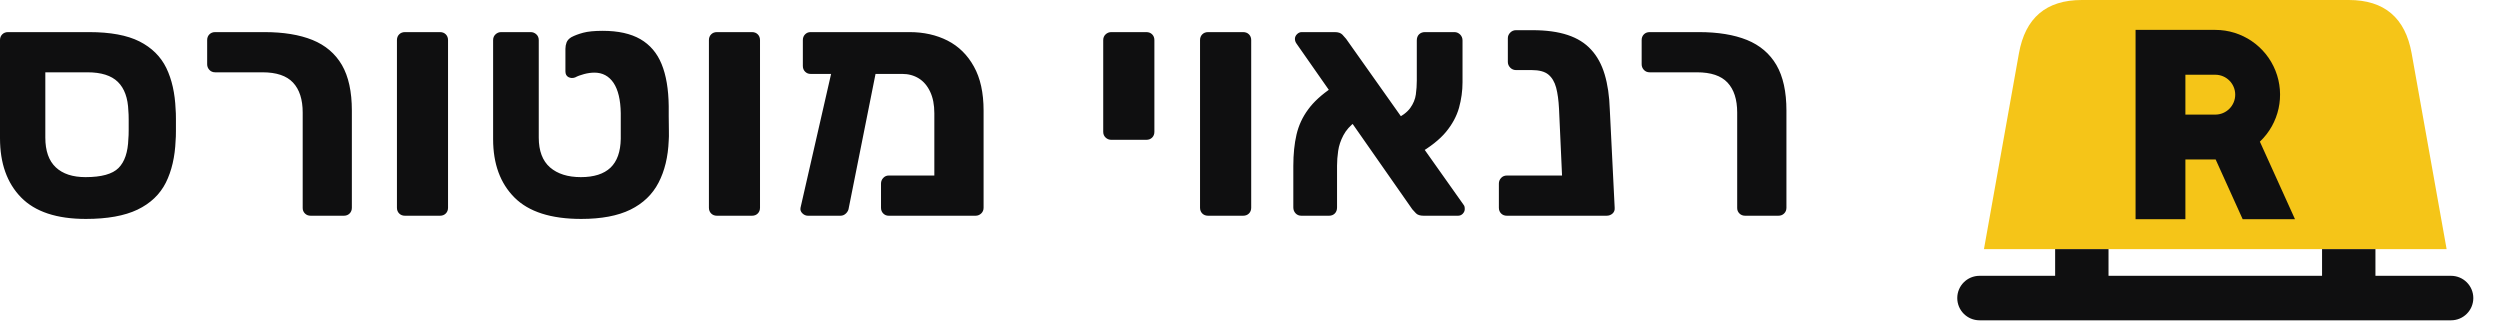
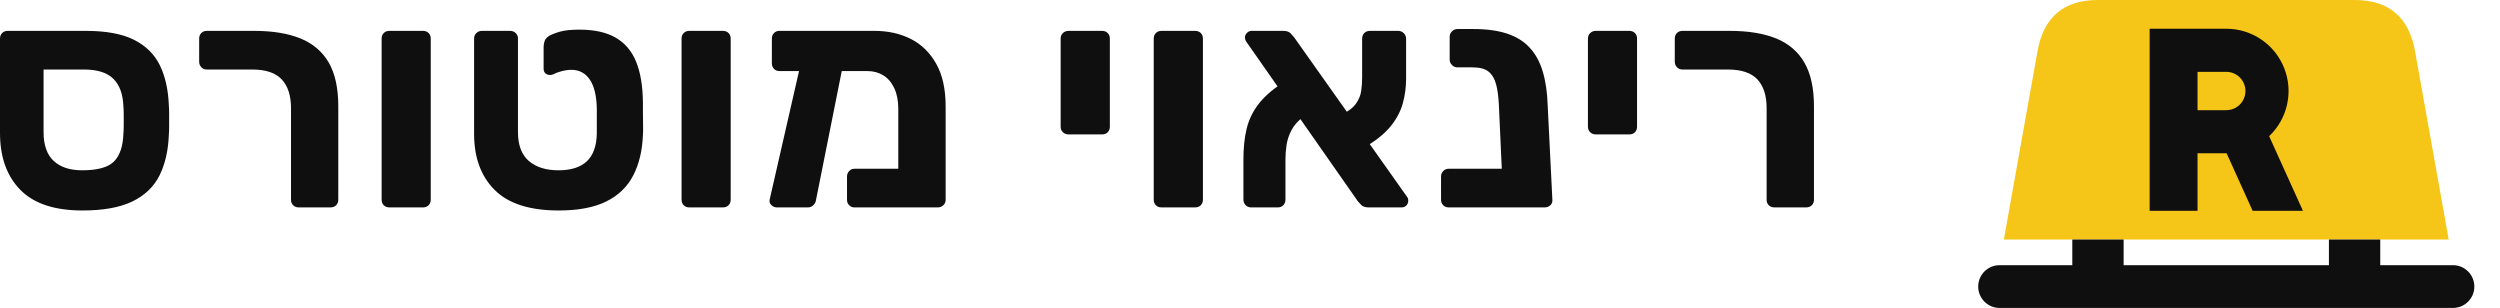
- <svg xmlns="http://www.w3.org/2000/svg" viewBox="0 0 312.2 40" width="312.2" height="40" role="img" aria-label="רנאוי מוטורס" lang="he" color="#0F0F10">
-   <g transform="matrix(1.1111 0 0 1.1111 241.09 0)">
+ <svg xmlns="http://www.w3.org/2000/svg" viewBox="0 0 324.73 40" width="324.73" height="40" role="img" aria-label="רינאוי מוטורס" lang="he" color="#0F0F10">
+   <g transform="matrix(1.1111 0 0 1.1111 253.62 0)">
    <path fill="#F5C518" d="M6 28L9.93 6Q11 0 17 0H47Q53 0 54.07 6L58 28Z" />
    <path fill="#0F0F10" d="M23.04 3.36H32A7.28 7.28 0 0 1 37.012 15.921L40.96 24.64H35.08L32.039 17.92H28.64V24.64H23.04ZM28.64 8.4V12.88H32A2.24 2.24 0 0 0 32 8.4Z" />
    <path fill="#0F0F10" d="M14 28h6v3h-6zM44 28h6v3h-6zM5.5 31h53a2.5 2.5 0 0 1 0 5h-53a2.5 2.5 0 0 1 0-5z" />
  </g>
-   <path fill="currentColor" d="M10.72 27.34Q5.26 27.34 2.63 24.65Q0 21.96 0 17.26L0 5.01Q0 4.57 0.28 4.29Q0.56 4.01 1 4.01L11.13 4.01Q15.1 4.01 17.41 5.17Q19.72 6.34 20.77 8.49Q21.81 10.64 21.93 13.65Q21.97 14.05 21.97 14.83Q21.97 15.62 21.97 16.38Q21.97 17.14 21.93 17.54Q21.81 20.6 20.71 22.81Q19.6 25.01 17.17 26.18Q14.74 27.34 10.72 27.34ZM10.68 22.12Q13.66 22.12 14.8 20.98Q15.95 19.83 16.03 17.34Q16.07 16.94 16.07 16.26Q16.07 15.58 16.07 14.91Q16.07 14.25 16.03 13.85Q15.95 11.44 14.72 10.23Q13.5 9.03 10.93 9.03L5.66 9.03L5.66 17.18Q5.66 19.67 6.97 20.9Q8.27 22.12 10.68 22.12ZM42.94 26.94L38.8 26.94Q38.36 26.94 38.08 26.66Q37.8 26.38 37.8 25.98L37.8 14.05Q37.8 11.6 36.59 10.31Q35.39 9.03 32.78 9.03L26.87 9.03Q26.43 9.03 26.15 8.73Q25.87 8.43 25.87 8.02L25.87 5.01Q25.87 4.57 26.15 4.29Q26.43 4.01 26.87 4.01L33.02 4.01Q36.59 4.01 39.02 4.99Q41.45 5.98 42.7 8.12Q43.94 10.27 43.94 13.81L43.94 25.94Q43.94 26.38 43.66 26.66Q43.38 26.94 42.94 26.94ZM54.95 26.94L50.57 26.94Q50.13 26.94 49.85 26.66Q49.57 26.38 49.57 25.94L49.57 5.01Q49.57 4.57 49.85 4.29Q50.13 4.01 50.57 4.01L54.95 4.01Q55.39 4.01 55.67 4.29Q55.95 4.57 55.95 5.01L55.95 25.94Q55.95 26.38 55.67 26.66Q55.39 26.94 54.95 26.94ZM72.58 27.34Q66.92 27.34 64.25 24.67Q61.58 22 61.58 17.38L61.58 5.01Q61.58 4.57 61.88 4.29Q62.18 4.01 62.58 4.01L66.27 4.01Q66.68 4.01 66.98 4.29Q67.28 4.57 67.28 5.01L67.28 17.18Q67.28 19.67 68.68 20.9Q70.09 22.12 72.54 22.12Q74.99 22.12 76.24 20.94Q77.48 19.75 77.52 17.34Q77.52 16.94 77.52 16.34Q77.52 15.74 77.52 15.13Q77.52 14.53 77.52 14.13Q77.48 11.64 76.62 10.35Q75.75 9.07 74.23 9.07Q73.63 9.07 72.94 9.25Q72.26 9.43 71.82 9.67Q71.38 9.83 70.99 9.63Q70.61 9.43 70.61 8.91L70.61 6.1Q70.61 5.69 70.75 5.31Q70.89 4.93 71.34 4.65Q71.94 4.33 72.82 4.09Q73.71 3.85 75.27 3.85Q78.16 3.85 79.97 4.89Q81.78 5.94 82.62 8Q83.47 10.07 83.51 13.25Q83.51 13.65 83.51 14.51Q83.51 15.37 83.53 16.26Q83.55 17.14 83.51 17.54Q83.39 20.6 82.24 22.81Q81.1 25.01 78.73 26.18Q76.36 27.34 72.58 27.34ZM93.91 26.94L89.53 26.94Q89.09 26.94 88.81 26.66Q88.53 26.38 88.53 25.94L88.53 5.01Q88.53 4.57 88.81 4.29Q89.09 4.01 89.53 4.01L93.91 4.01Q94.35 4.01 94.63 4.29Q94.91 4.57 94.91 5.01L94.91 25.94Q94.91 26.38 94.63 26.66Q94.35 26.94 93.91 26.94ZM112.67 9.23L101.22 9.23Q100.82 9.23 100.54 8.95Q100.26 8.67 100.26 8.23L100.26 5.01Q100.26 4.57 100.54 4.29Q100.82 4.01 101.22 4.01L113.59 4.01Q116.24 4.01 118.33 5.07Q120.42 6.14 121.62 8.31Q122.83 10.47 122.83 13.81L122.83 25.94Q122.83 26.38 122.53 26.66Q122.23 26.94 121.83 26.94L110.98 26.94Q110.58 26.94 110.3 26.66Q110.02 26.38 110.02 25.94L110.02 22.93Q110.02 22.52 110.3 22.22Q110.58 21.92 110.98 21.92L116.68 21.92L116.68 14.13Q116.68 12.56 116.16 11.46Q115.64 10.35 114.74 9.79Q113.83 9.23 112.67 9.23ZM104.96 26.94L100.9 26.94Q100.5 26.94 100.2 26.64Q99.89 26.34 99.97 25.94L104.11 7.82Q104.19 7.38 104.47 7.12Q104.75 6.86 105.16 6.9L108.65 6.94Q109.09 6.94 109.39 7.3Q109.69 7.66 109.57 8.06L106 25.94Q105.96 26.34 105.66 26.64Q105.36 26.94 104.96 26.94ZM143.15 17.46L138.78 17.46Q138.37 17.46 138.07 17.18Q137.77 16.9 137.77 16.46L137.77 5.01Q137.77 4.57 138.07 4.29Q138.37 4.01 138.78 4.01L143.15 4.01Q143.6 4.01 143.88 4.29Q144.16 4.57 144.16 5.01L144.16 16.46Q144.16 16.9 143.88 17.18Q143.6 17.46 143.15 17.46ZM155.24 26.94L150.87 26.94Q150.42 26.94 150.14 26.66Q149.86 26.38 149.86 25.94L149.86 5.01Q149.86 4.57 150.14 4.29Q150.42 4.01 150.87 4.01L155.24 4.01Q155.69 4.01 155.97 4.29Q156.25 4.57 156.25 5.01L156.25 25.94Q156.25 26.38 155.97 26.66Q155.69 26.94 155.24 26.94ZM182.08 26.94L177.78 26.94Q177.13 26.94 176.83 26.64Q176.53 26.34 176.37 26.14L161.91 5.45Q161.71 5.17 161.71 4.85Q161.71 4.53 161.97 4.27Q162.23 4.01 162.55 4.01L166.69 4.01Q167.33 4.01 167.64 4.33Q167.94 4.65 168.1 4.85L182.72 25.5Q182.88 25.7 182.9 25.84Q182.92 25.98 182.92 26.1Q182.92 26.42 182.68 26.68Q182.44 26.94 182.08 26.94ZM165.97 26.94L162.51 26.94Q162.07 26.94 161.79 26.64Q161.51 26.34 161.51 25.9L161.51 20.72Q161.51 18.51 161.91 16.8Q162.31 15.09 163.36 13.67Q164.4 12.24 166.37 10.92L169.3 15.17Q168.26 15.94 167.76 16.9Q167.25 17.87 167.11 18.85Q166.97 19.83 166.97 20.68L166.97 25.9Q166.97 26.38 166.69 26.66Q166.41 26.94 165.97 26.94ZM177.09 19.23L174.12 14.97Q175.53 14.29 176.11 13.49Q176.69 12.68 176.81 11.8Q176.93 10.92 176.93 10.07L176.93 5.05Q176.93 4.57 177.21 4.29Q177.5 4.01 177.94 4.01L181.63 4.01Q182.03 4.01 182.34 4.31Q182.64 4.61 182.64 5.05L182.64 10.27Q182.64 11.88 182.2 13.47Q181.75 15.05 180.57 16.48Q179.38 17.91 177.09 19.23ZM199.87 26.94L188.18 26.94Q187.74 26.94 187.46 26.66Q187.18 26.38 187.18 25.94L187.18 22.93Q187.18 22.52 187.46 22.22Q187.74 21.92 188.18 21.92L200.87 21.92L200.87 26.02Q200.87 26.46 200.59 26.7Q200.31 26.94 199.87 26.94ZM200.63 26.94L196.25 26.94Q195.85 26.94 195.57 26.66Q195.29 26.38 195.25 25.94L194.69 13.57Q194.61 12 194.33 10.94Q194.04 9.87 193.36 9.31Q192.68 8.75 191.27 8.75L189.31 8.75Q188.9 8.75 188.6 8.45Q188.3 8.14 188.3 7.74L188.3 4.77Q188.3 4.37 188.6 4.07Q188.9 3.77 189.31 3.77L191.39 3.77Q193.96 3.77 195.77 4.37Q197.58 4.97 198.7 6.2Q199.83 7.42 200.39 9.29Q200.95 11.16 201.03 13.65L201.64 25.94Q201.68 26.38 201.38 26.66Q201.07 26.94 200.63 26.94ZM222.08 26.94L217.94 26.94Q217.5 26.94 217.22 26.66Q216.94 26.38 216.94 25.98L216.94 14.05Q216.94 11.6 215.73 10.31Q214.53 9.03 211.92 9.03L206.01 9.03Q205.57 9.03 205.29 8.73Q205.01 8.43 205.01 8.02L205.01 5.01Q205.01 4.57 205.29 4.29Q205.57 4.01 206.01 4.01L212.16 4.01Q215.73 4.01 218.16 4.99Q220.59 5.98 221.84 8.12Q223.09 10.27 223.09 13.81L223.09 25.94Q223.09 26.38 222.8 26.66Q222.52 26.94 222.08 26.94Z" />
+   <path fill="currentColor" d="M10.72 27.34Q5.26 27.34 2.63 24.65Q0 21.96 0 17.26L0 5.01Q0 4.57 0.28 4.29Q0.56 4.01 1 4.01L11.13 4.01Q15.1 4.01 17.41 5.17Q19.72 6.34 20.77 8.49Q21.81 10.64 21.93 13.65Q21.97 14.05 21.97 14.83Q21.97 15.62 21.97 16.38Q21.97 17.14 21.93 17.54Q21.81 20.6 20.71 22.81Q19.6 25.01 17.17 26.18Q14.74 27.34 10.72 27.34ZM10.68 22.12Q13.66 22.12 14.8 20.98Q15.95 19.83 16.03 17.34Q16.07 16.94 16.07 16.26Q16.07 15.58 16.07 14.91Q16.07 14.25 16.03 13.85Q15.95 11.44 14.72 10.23Q13.5 9.03 10.93 9.03L5.66 9.03L5.66 17.18Q5.66 19.67 6.97 20.9Q8.27 22.12 10.68 22.12ZM42.94 26.94L38.8 26.94Q38.36 26.94 38.08 26.66Q37.8 26.38 37.8 25.98L37.8 14.05Q37.8 11.6 36.59 10.31Q35.39 9.03 32.78 9.03L26.87 9.03Q26.43 9.03 26.15 8.73Q25.87 8.43 25.87 8.02L25.87 5.01Q25.87 4.57 26.15 4.29Q26.43 4.01 26.87 4.01L33.02 4.01Q36.59 4.01 39.02 4.99Q41.45 5.98 42.7 8.12Q43.94 10.27 43.94 13.81L43.94 25.94Q43.94 26.38 43.66 26.66Q43.38 26.94 42.94 26.94ZM54.95 26.94L50.57 26.94Q50.13 26.94 49.85 26.66Q49.57 26.38 49.57 25.94L49.57 5.01Q49.57 4.57 49.85 4.29Q50.13 4.01 50.57 4.01L54.95 4.01Q55.39 4.01 55.67 4.29Q55.95 4.57 55.95 5.01L55.95 25.94Q55.95 26.38 55.67 26.66Q55.39 26.94 54.95 26.94ZM72.58 27.34Q66.92 27.34 64.25 24.67Q61.58 22 61.58 17.38L61.58 5.01Q61.58 4.57 61.88 4.29Q62.18 4.01 62.58 4.01L66.27 4.01Q66.68 4.01 66.98 4.29Q67.28 4.57 67.28 5.01L67.28 17.18Q67.28 19.67 68.68 20.9Q70.09 22.12 72.54 22.12Q74.99 22.12 76.24 20.94Q77.48 19.75 77.52 17.34Q77.52 16.94 77.52 16.34Q77.52 15.74 77.52 15.13Q77.52 14.53 77.52 14.13Q77.48 11.64 76.62 10.35Q75.75 9.07 74.23 9.07Q73.63 9.07 72.94 9.25Q72.26 9.43 71.82 9.67Q71.38 9.83 70.99 9.63Q70.61 9.43 70.61 8.91L70.61 6.1Q70.61 5.69 70.75 5.31Q70.89 4.93 71.34 4.65Q71.94 4.33 72.82 4.09Q73.71 3.85 75.27 3.85Q78.16 3.85 79.97 4.89Q81.78 5.94 82.62 8Q83.47 10.07 83.51 13.25Q83.51 13.65 83.51 14.51Q83.51 15.37 83.53 16.26Q83.55 17.14 83.51 17.54Q83.39 20.6 82.24 22.81Q81.1 25.01 78.73 26.18Q76.36 27.34 72.58 27.34ZM93.91 26.94L89.53 26.94Q89.09 26.94 88.81 26.66Q88.53 26.38 88.53 25.94L88.53 5.01Q88.53 4.57 88.81 4.29Q89.09 4.01 89.53 4.01L93.91 4.01Q94.35 4.01 94.63 4.29Q94.91 4.57 94.91 5.01L94.91 25.94Q94.91 26.38 94.63 26.66Q94.35 26.94 93.91 26.94ZM112.67 9.23L101.22 9.23Q100.82 9.23 100.54 8.95Q100.26 8.67 100.26 8.23L100.26 5.01Q100.26 4.57 100.54 4.29Q100.82 4.01 101.22 4.01L113.59 4.01Q116.24 4.01 118.33 5.07Q120.42 6.14 121.62 8.31Q122.83 10.47 122.83 13.81L122.83 25.94Q122.83 26.38 122.53 26.66Q122.23 26.94 121.83 26.94L110.98 26.94Q110.58 26.94 110.3 26.66Q110.02 26.38 110.02 25.94L110.02 22.93Q110.02 22.52 110.3 22.22Q110.58 21.92 110.98 21.92L116.68 21.92L116.68 14.13Q116.68 12.56 116.16 11.46Q115.64 10.35 114.74 9.79Q113.83 9.23 112.67 9.23ZM104.96 26.94L100.9 26.94Q100.5 26.94 100.2 26.64Q99.89 26.34 99.97 25.94L104.11 7.82Q104.19 7.38 104.47 7.12Q104.75 6.86 105.16 6.9L108.65 6.94Q109.09 6.94 109.39 7.3Q109.69 7.66 109.57 8.06L106 25.94Q105.96 26.34 105.66 26.64Q105.36 26.94 104.96 26.94ZM143.15 17.46L138.78 17.46Q138.37 17.46 138.07 17.18Q137.77 16.9 137.77 16.46L137.77 5.01Q137.77 4.57 138.07 4.29Q138.37 4.01 138.78 4.01L143.15 4.01Q143.6 4.01 143.88 4.29Q144.16 4.57 144.16 5.01L144.16 16.46Q144.16 16.9 143.88 17.18Q143.6 17.46 143.15 17.46ZM155.24 26.94L150.87 26.94Q150.42 26.94 150.14 26.66Q149.86 26.38 149.86 25.94L149.86 5.01Q149.86 4.57 150.14 4.29Q150.42 4.01 150.87 4.01L155.24 4.01Q155.69 4.01 155.97 4.29Q156.25 4.57 156.25 5.01L156.25 25.94Q156.25 26.38 155.97 26.66Q155.69 26.94 155.24 26.94ZM182.08 26.94L177.78 26.94Q177.13 26.94 176.83 26.64Q176.53 26.34 176.37 26.14L161.91 5.45Q161.71 5.17 161.71 4.85Q161.71 4.53 161.97 4.27Q162.23 4.01 162.55 4.01L166.69 4.01Q167.33 4.01 167.64 4.33Q167.94 4.65 168.1 4.85L182.72 25.5Q182.88 25.7 182.9 25.84Q182.92 25.98 182.92 26.1Q182.92 26.42 182.68 26.68Q182.44 26.94 182.08 26.94ZM165.97 26.94L162.51 26.94Q162.07 26.94 161.79 26.64Q161.51 26.34 161.51 25.9L161.51 20.72Q161.51 18.51 161.91 16.8Q162.31 15.09 163.36 13.67Q164.4 12.24 166.37 10.92L169.3 15.17Q168.26 15.94 167.76 16.9Q167.25 17.87 167.11 18.85Q166.97 19.83 166.97 20.68L166.97 25.9Q166.97 26.38 166.69 26.66Q166.41 26.94 165.97 26.94ZM177.09 19.23L174.12 14.97Q175.53 14.29 176.11 13.49Q176.69 12.68 176.81 11.8Q176.93 10.92 176.93 10.07L176.93 5.05Q176.93 4.57 177.21 4.29Q177.5 4.01 177.94 4.01L181.63 4.01Q182.03 4.01 182.34 4.31Q182.64 4.61 182.64 5.05L182.64 10.27Q182.64 11.88 182.2 13.47Q181.75 15.05 180.57 16.48Q179.38 17.91 177.09 19.23ZM199.87 26.94L188.18 26.94Q187.74 26.94 187.46 26.66Q187.18 26.38 187.18 25.94L187.18 22.93Q187.18 22.52 187.46 22.22Q187.74 21.92 188.18 21.92L200.87 21.92L200.87 26.02Q200.87 26.46 200.59 26.7Q200.31 26.94 199.87 26.94ZM200.63 26.94L196.25 26.94Q195.85 26.94 195.57 26.66Q195.29 26.38 195.25 25.94L194.69 13.57Q194.61 12 194.33 10.94Q194.04 9.87 193.36 9.31Q192.68 8.75 191.27 8.75L189.31 8.75Q188.9 8.75 188.6 8.45Q188.3 8.14 188.3 7.74L188.3 4.77Q188.3 4.37 188.6 4.07Q188.9 3.77 189.31 3.77L191.39 3.77Q193.96 3.77 195.77 4.37Q197.58 4.97 198.7 6.2Q199.83 7.42 200.39 9.29Q200.95 11.16 201.03 13.65L201.64 25.94Q201.68 26.38 201.38 26.66Q201.07 26.94 200.63 26.94ZM211.64 17.46L207.26 17.46Q206.86 17.46 206.56 17.18Q206.26 16.9 206.26 16.46L206.26 5.01Q206.26 4.57 206.56 4.29Q206.86 4.01 207.26 4.01L211.64 4.01Q212.08 4.01 212.36 4.29Q212.64 4.57 212.64 5.01L212.64 16.46Q212.64 16.9 212.36 17.18Q212.08 17.46 211.64 17.46ZM234.61 26.94L230.48 26.94Q230.03 26.94 229.75 26.66Q229.47 26.38 229.47 25.98L229.47 14.05Q229.47 11.6 228.27 10.31Q227.06 9.03 224.45 9.03L218.55 9.03Q218.1 9.03 217.82 8.73Q217.54 8.43 217.54 8.02L217.54 5.01Q217.54 4.57 217.82 4.29Q218.1 4.01 218.55 4.01L224.69 4.01Q228.27 4.01 230.7 4.99Q233.13 5.98 234.37 8.12Q235.62 10.27 235.62 13.81L235.62 25.94Q235.62 26.38 235.34 26.66Q235.05 26.94 234.61 26.94Z" />
</svg>
